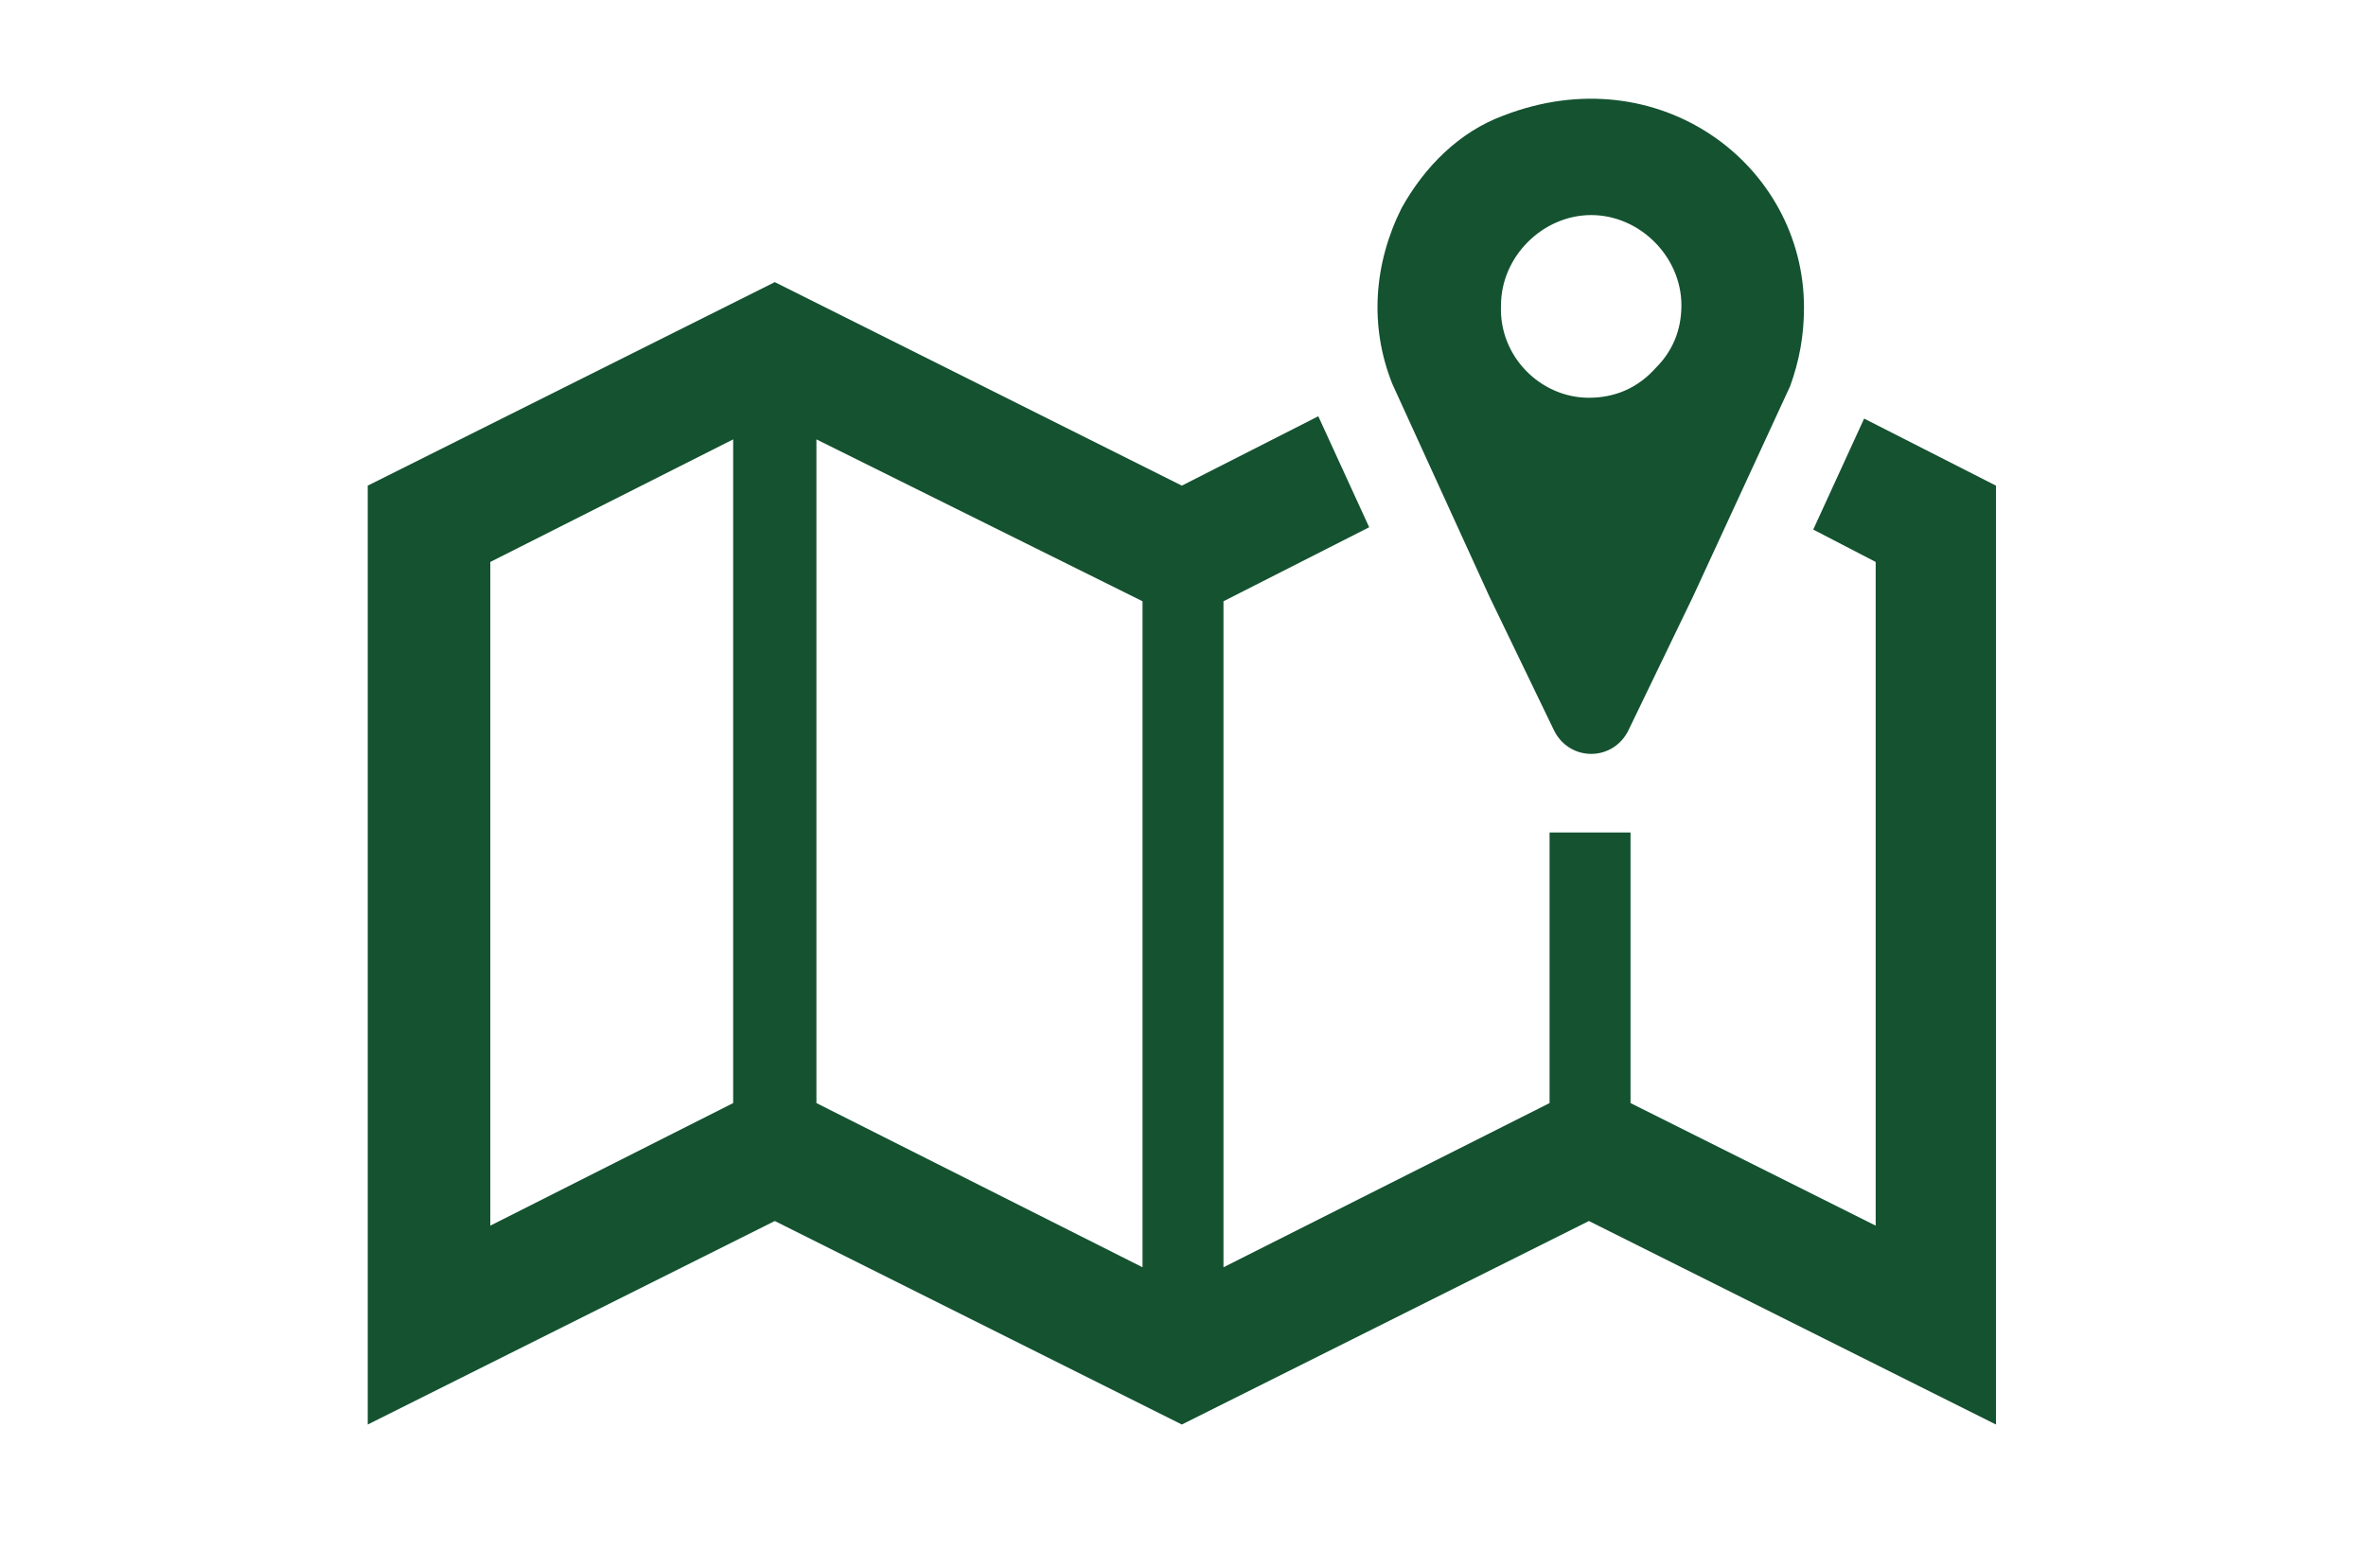
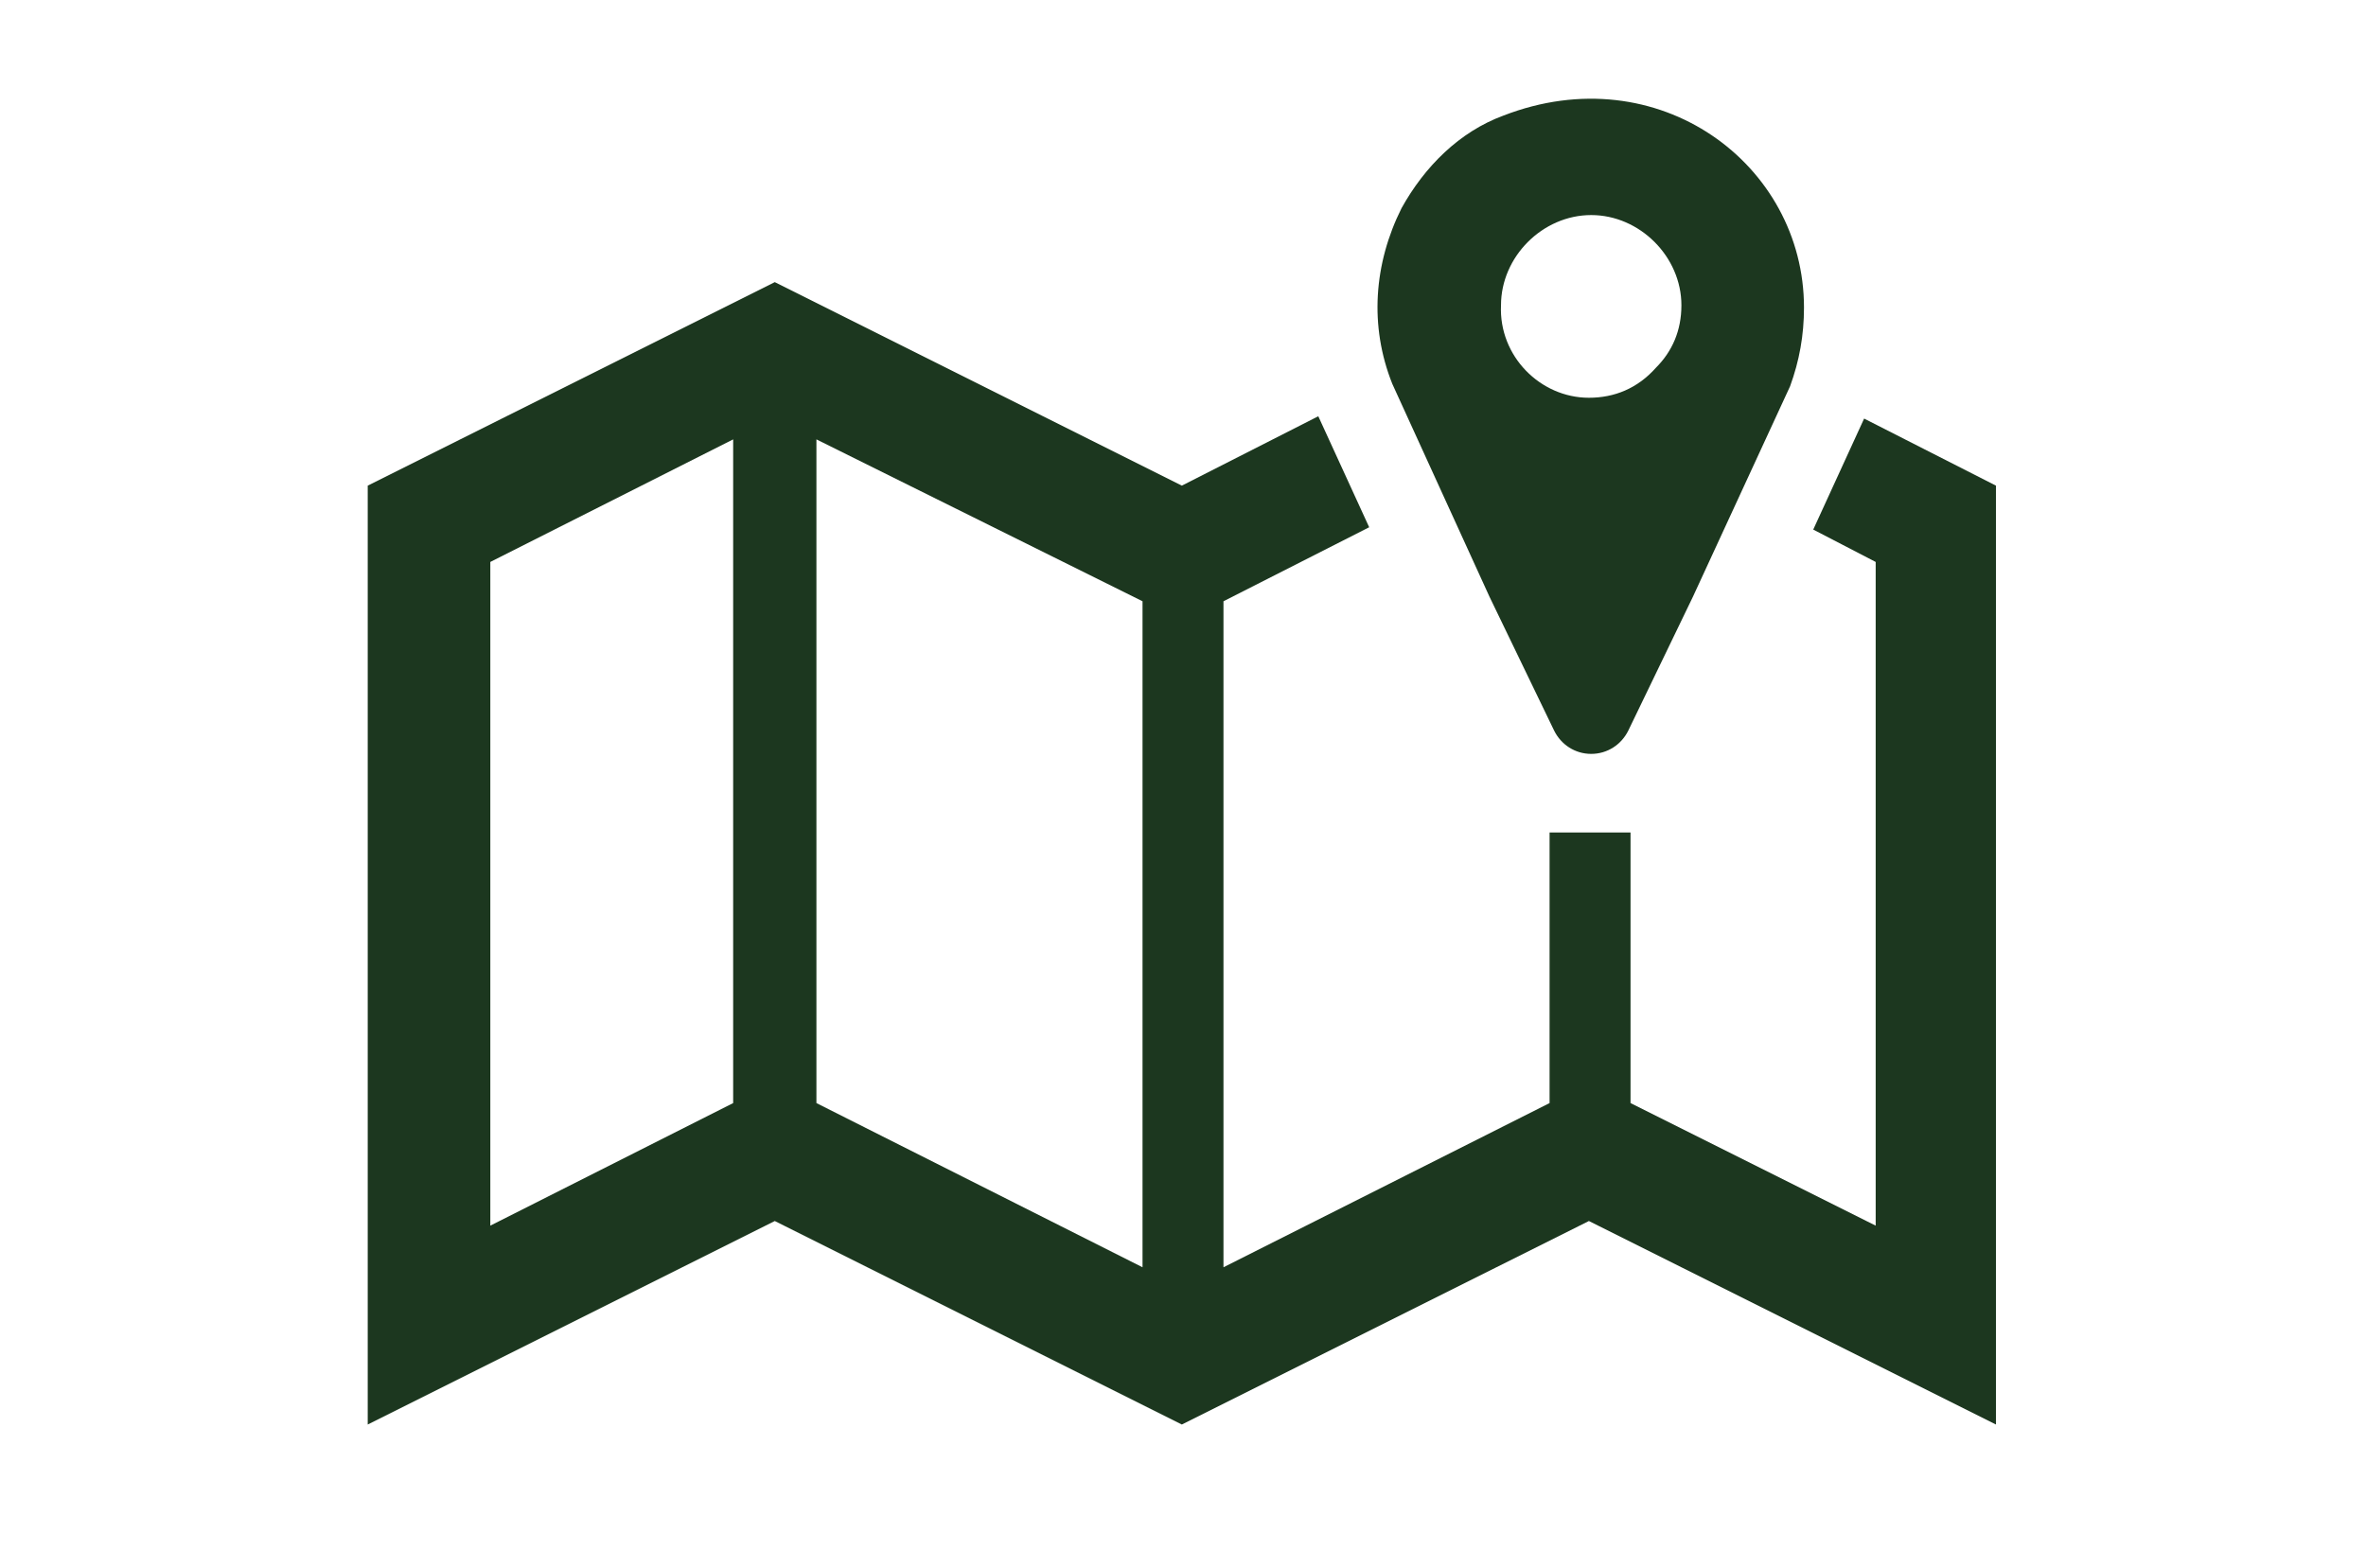
<svg xmlns="http://www.w3.org/2000/svg" version="1.1" id="Layer_1" x="0px" y="0px" viewBox="0 0 102.3 67.8" style="enable-background:new 0 0 102.3 67.8;" xml:space="preserve">
  <style type="text/css">
- 	.st0{fill:#145230;}
+ 	.st0{fill:#1c371f;}
</style>
  <g>
    <path class="st0" d="M68.7,17.2c-2.1,0-3.9-1.8-3.8-4c0-2.1,1.8-3.9,3.9-3.9c2.1,0,3.9,1.8,3.9,3.9c0,1.1-0.4,2-1.1,2.7   C70.8,16.8,69.8,17.2,68.7,17.2L68.7,17.2z M65,5c-1.9,0.7-3.4,2.2-4.4,4c-1.2,2.4-1.4,5.1-0.4,7.6l4.2,9.2l2.8,5.8   c0.3,0.6,0.9,1,1.6,1s1.3-0.4,1.6-1l2.8-5.8l4.2-9.1c0.4-1.1,0.6-2.2,0.6-3.4C78,7.1,71.7,2.4,65,5L65,5z" />
    <path class="st0" d="M49.4,54.8l-14.1-7.1V19L49.4,26V54.8L49.4,54.8L49.4,54.8z M31.7,47.7L21.2,53V24.3L31.7,19V47.7L31.7,47.7   L31.7,47.7z M80.6,18.1L80.6,18.1l-2.2,4.8l2.7,1.4V53l-10.6-5.3V36H67v11.7l-14.1,7.1V26l6.3-3.2l-2.2-4.8L51.1,21l-17.6-8.8   L15.9,21v40.6l17.6-8.8l17.6,8.8l17.6-8.8l17.6,8.8V21L80.6,18.1L80.6,18.1L80.6,18.1z" />
  </g>
</svg>
